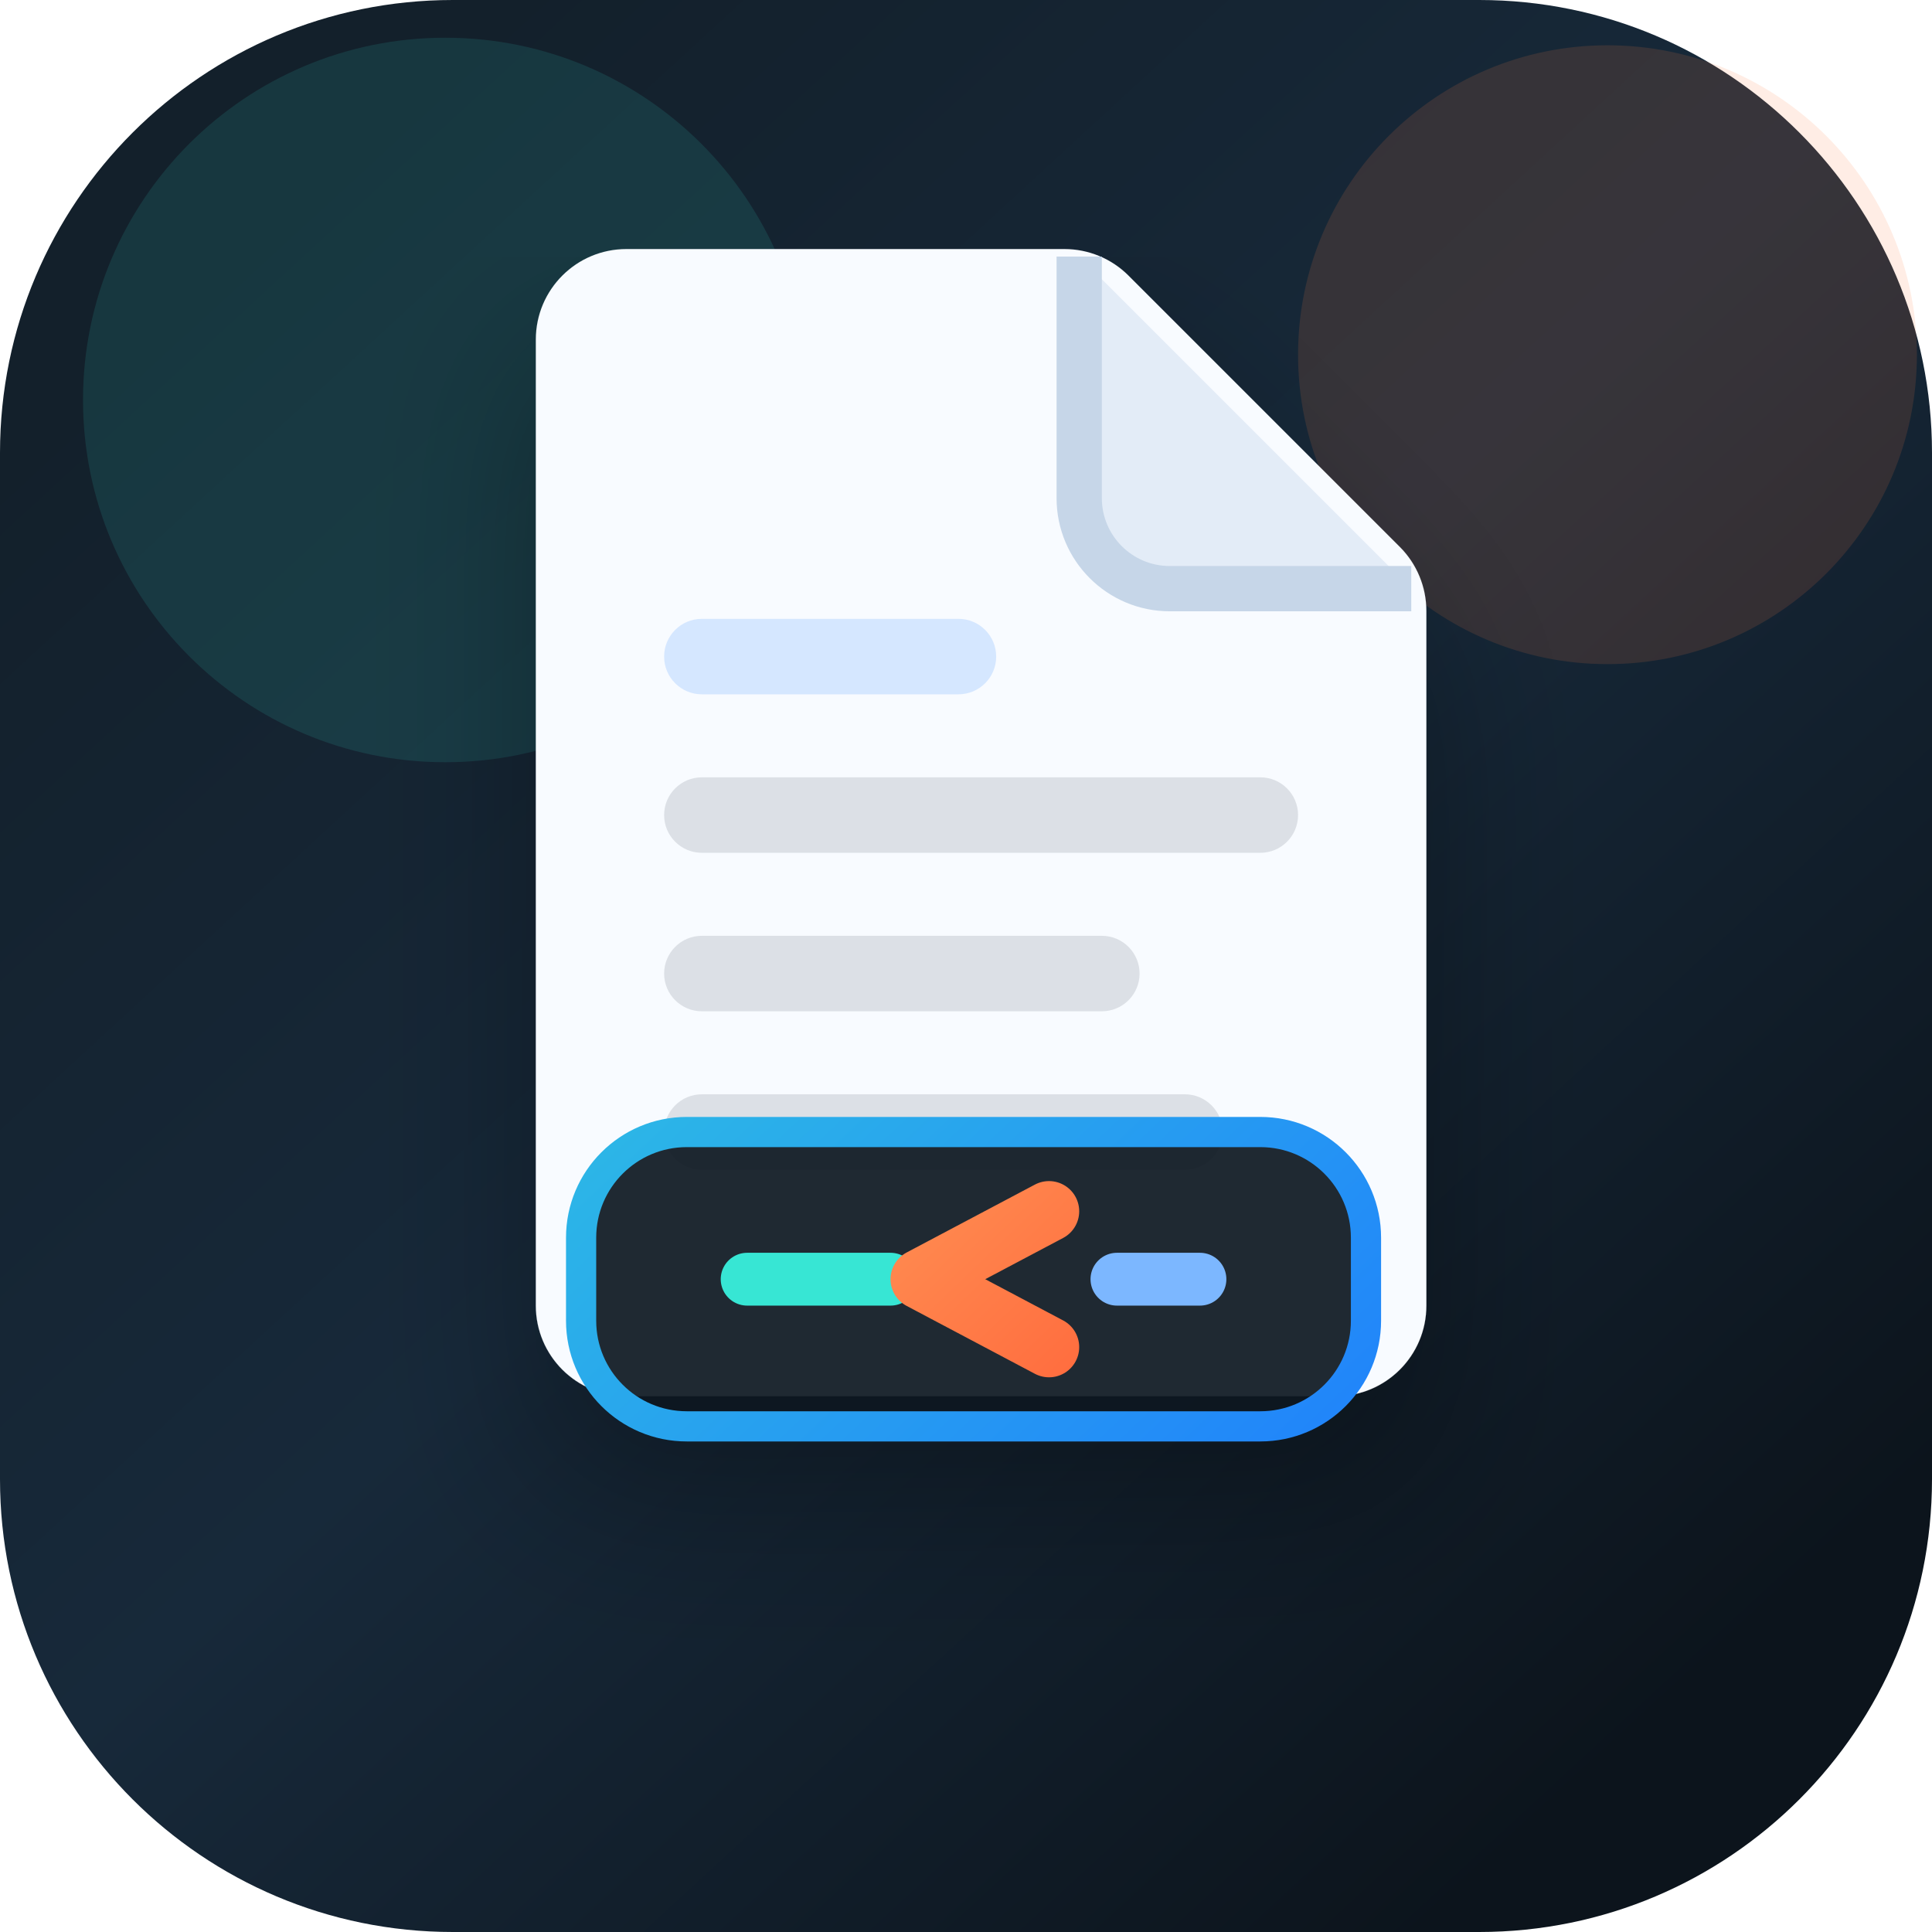
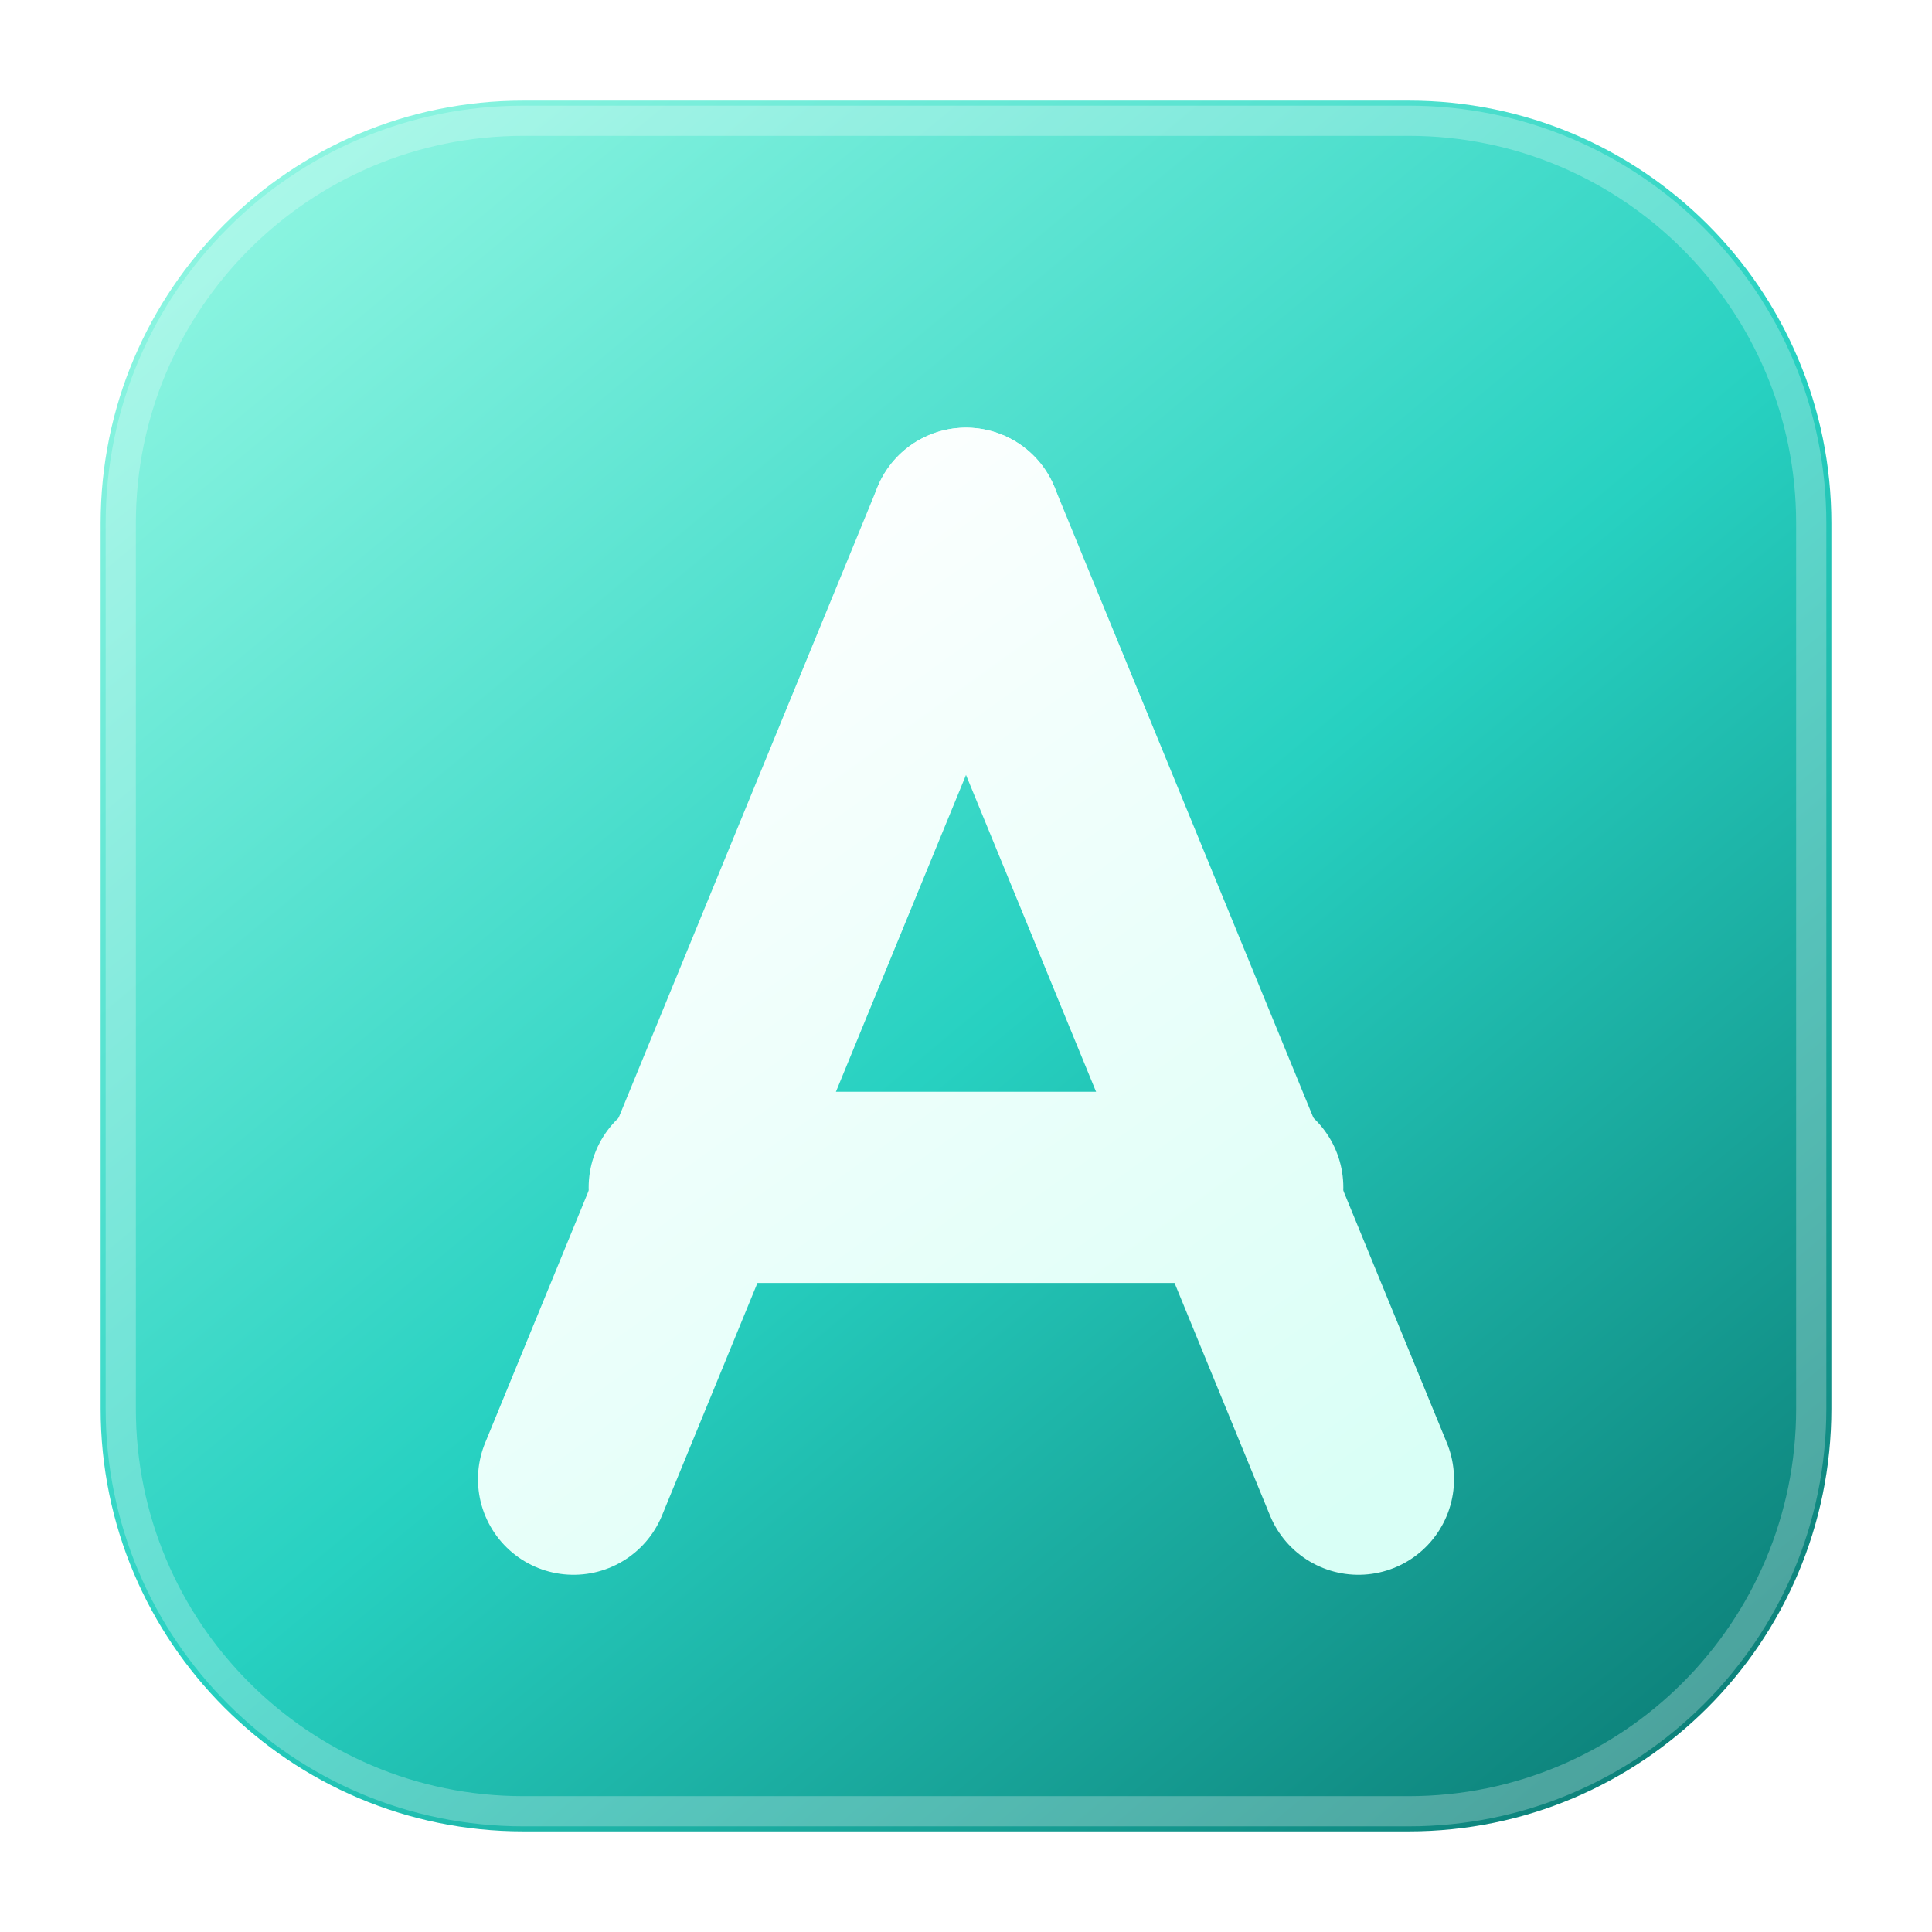
- <svg xmlns="http://www.w3.org/2000/svg" width="512" height="512" viewBox="0 0 512 512" fill="none">
+ <svg xmlns="http://www.w3.org/2000/svg" viewBox="0 0 96 96">
  <defs>
-     <linearGradient id="bg" x1="72" y1="56" x2="440" y2="456" gradientUnits="userSpaceOnUse">
-       <stop stop-color="#13202B" />
-       <stop offset="0.48" stop-color="#17293A" />
-       <stop offset="1" stop-color="#0C141C" />
+     <linearGradient id="adoc-logo-tile" x1="14" y1="8" x2="82" y2="90" gradientUnits="userSpaceOnUse">
+       <stop offset="0" stop-color="#8df5e1" />
+       <stop offset=".52" stop-color="#27d1c1" />
+       <stop offset="1" stop-color="#0c7f78" />
    </linearGradient>
-     <linearGradient id="flare" x1="110" y1="92" x2="402" y2="402" gradientUnits="userSpaceOnUse">
-       <stop stop-color="#37E6D4" />
-       <stop offset="1" stop-color="#1E78FF" />
+     <linearGradient id="adoc-logo-glyph" x1="30" y1="26" x2="66" y2="76" gradientUnits="userSpaceOnUse">
+       <stop offset="0" stop-color="#ffffff" />
+       <stop offset="1" stop-color="#d9fff6" />
    </linearGradient>
-     <linearGradient id="warm" x1="294" y1="160" x2="396" y2="266" gradientUnits="userSpaceOnUse">
-       <stop stop-color="#FFB066" />
-       <stop offset="1" stop-color="#FF6A3D" />
-     </linearGradient>
-     <filter id="shadow" x="54" y="42" width="404" height="432" filterUnits="userSpaceOnUse" color-interpolation-filters="sRGB">
-       <feDropShadow dx="0" dy="26" stdDeviation="22" flood-color="#02070C" flood-opacity="0.32" />
-     </filter>
  </defs>
-   <rect width="512" height="512" rx="120" fill="url(#bg)" />
-   <circle cx="118" cy="106" r="96" fill="#37E6D4" fill-opacity="0.12" />
-   <circle cx="426" cy="94" r="82" fill="#FF7A45" fill-opacity="0.14" />
-   <g filter="url(#shadow)">
-     <path d="M142 90C142 76.745 152.745 66 166 66H282.088C288.453 66 294.557 68.529 299.059 73.029L370.971 144.941C375.471 149.443 378 155.547 378 161.912V346C378 359.255 367.255 370 354 370H166C152.745 370 142 359.255 142 346V90Z" fill="#F8FBFF" />
-     <path d="M286 68V132C286 145.255 296.745 156 310 156H374" fill="#E3ECF7" />
-     <path d="M286 68V132C286 145.255 296.745 156 310 156H374" stroke="#C6D6E8" stroke-width="12" stroke-linejoin="round" />
-     <rect x="176" y="164" width="88" height="20" rx="10" fill="#1E78FF" fill-opacity="0.16" />
-     <rect x="176" y="206" width="168" height="20" rx="10" fill="#102131" fill-opacity="0.12" />
-     <rect x="176" y="248" width="126" height="20" rx="10" fill="#102131" fill-opacity="0.12" />
-     <rect x="176" y="290" width="148" height="20" rx="10" fill="#102131" fill-opacity="0.12" />
-   </g>
-   <g>
-     <path d="M154 328C154 312.536 166.536 300 182 300H334C349.464 300 362 312.536 362 328V350C362 365.464 349.464 378 334 378H182C166.536 378 154 365.464 154 350V328Z" fill="#0E1721" fill-opacity="0.92" stroke="url(#flare)" stroke-width="8" />
-     <path d="M198 339H236" stroke="#37E6D4" stroke-width="14" stroke-linecap="round" />
-     <path d="M278 321L244 339L278 357" stroke="url(#warm)" stroke-width="16" stroke-linecap="round" stroke-linejoin="round" />
-     <path d="M296 339H318" stroke="#7CB7FF" stroke-width="14" stroke-linecap="round" />
-   </g>
+   <rect x="5" y="5" width="86" height="86" rx="21" fill="url(#adoc-logo-tile)" />
+   <rect x="6" y="6" width="84" height="84" rx="20" fill="none" stroke="rgba(255,255,255,0.26)" stroke-width="1.5" />
+   <path d="M48 26 28.5 73.5" fill="none" stroke="url(#adoc-logo-glyph)" stroke-width="9.5" stroke-linecap="round" />
+   <path d="M48 26 67.5 73.5" fill="none" stroke="url(#adoc-logo-glyph)" stroke-width="9.5" stroke-linecap="round" />
+   <path d="M34 59h28" fill="none" stroke="url(#adoc-logo-glyph)" stroke-width="9.5" stroke-linecap="round" />
</svg>
